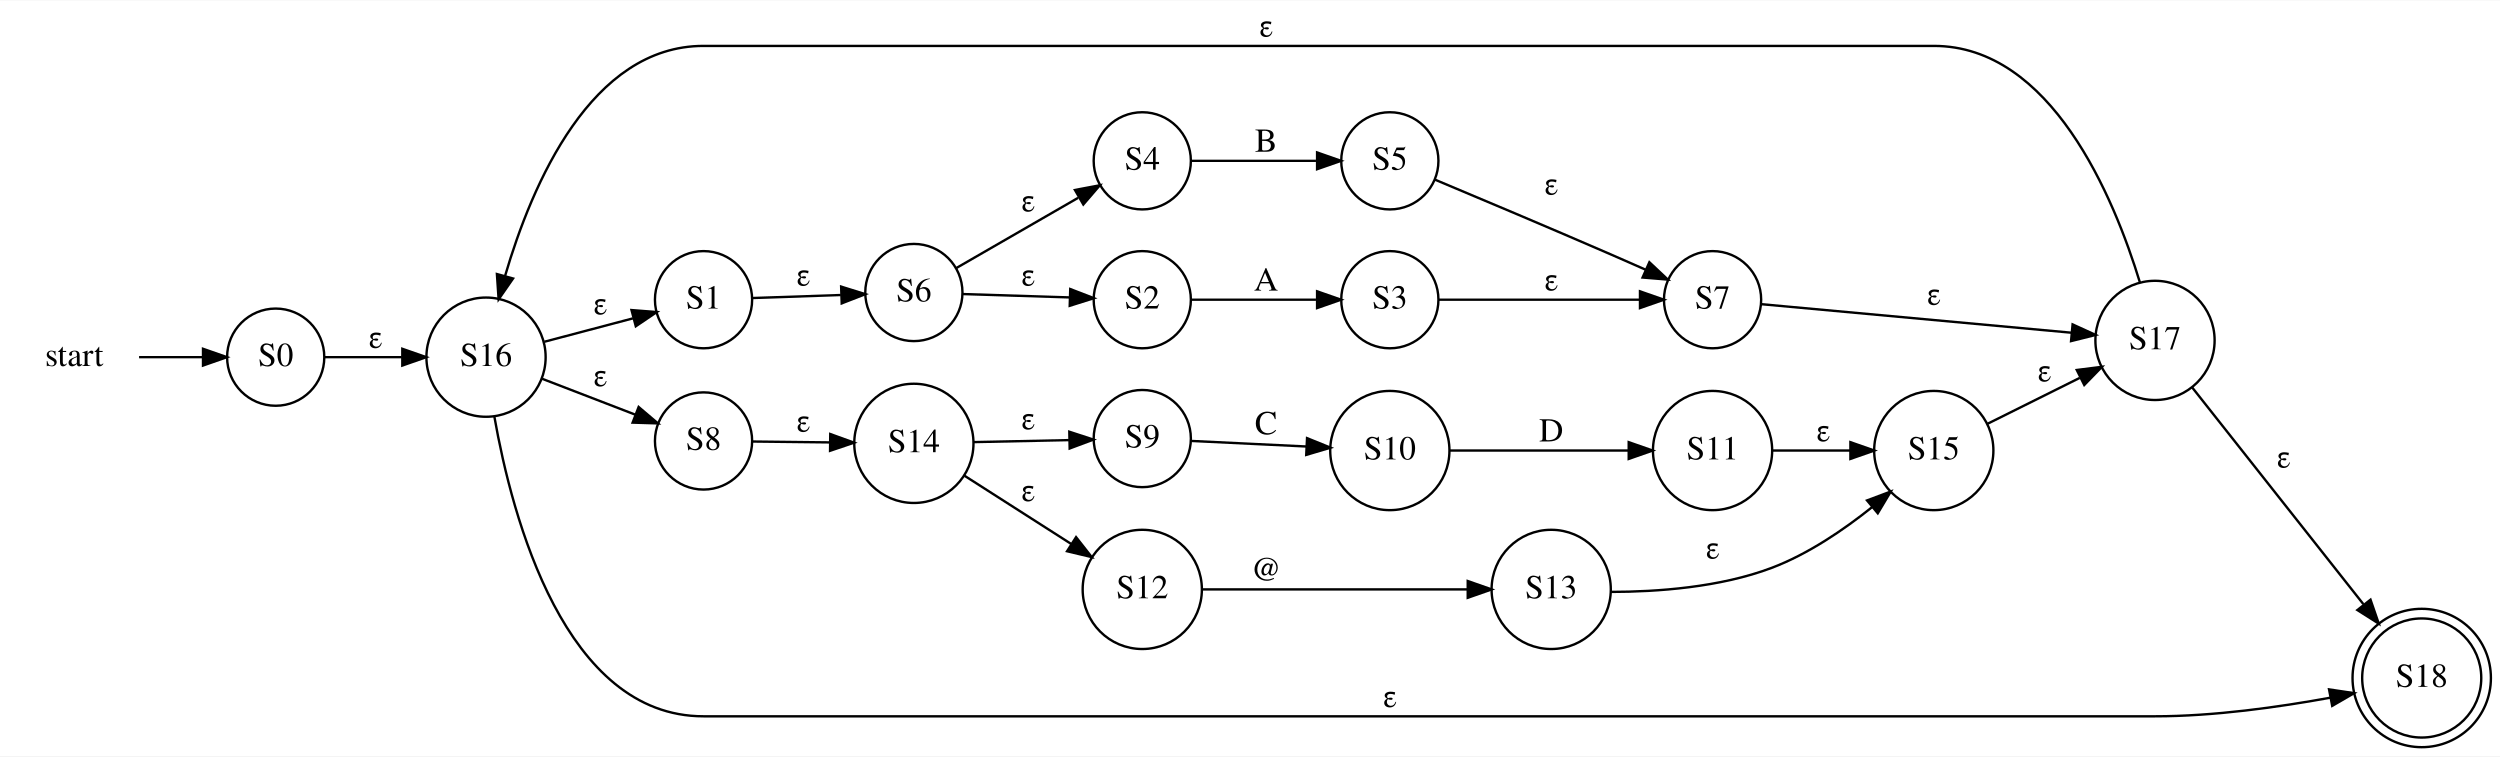
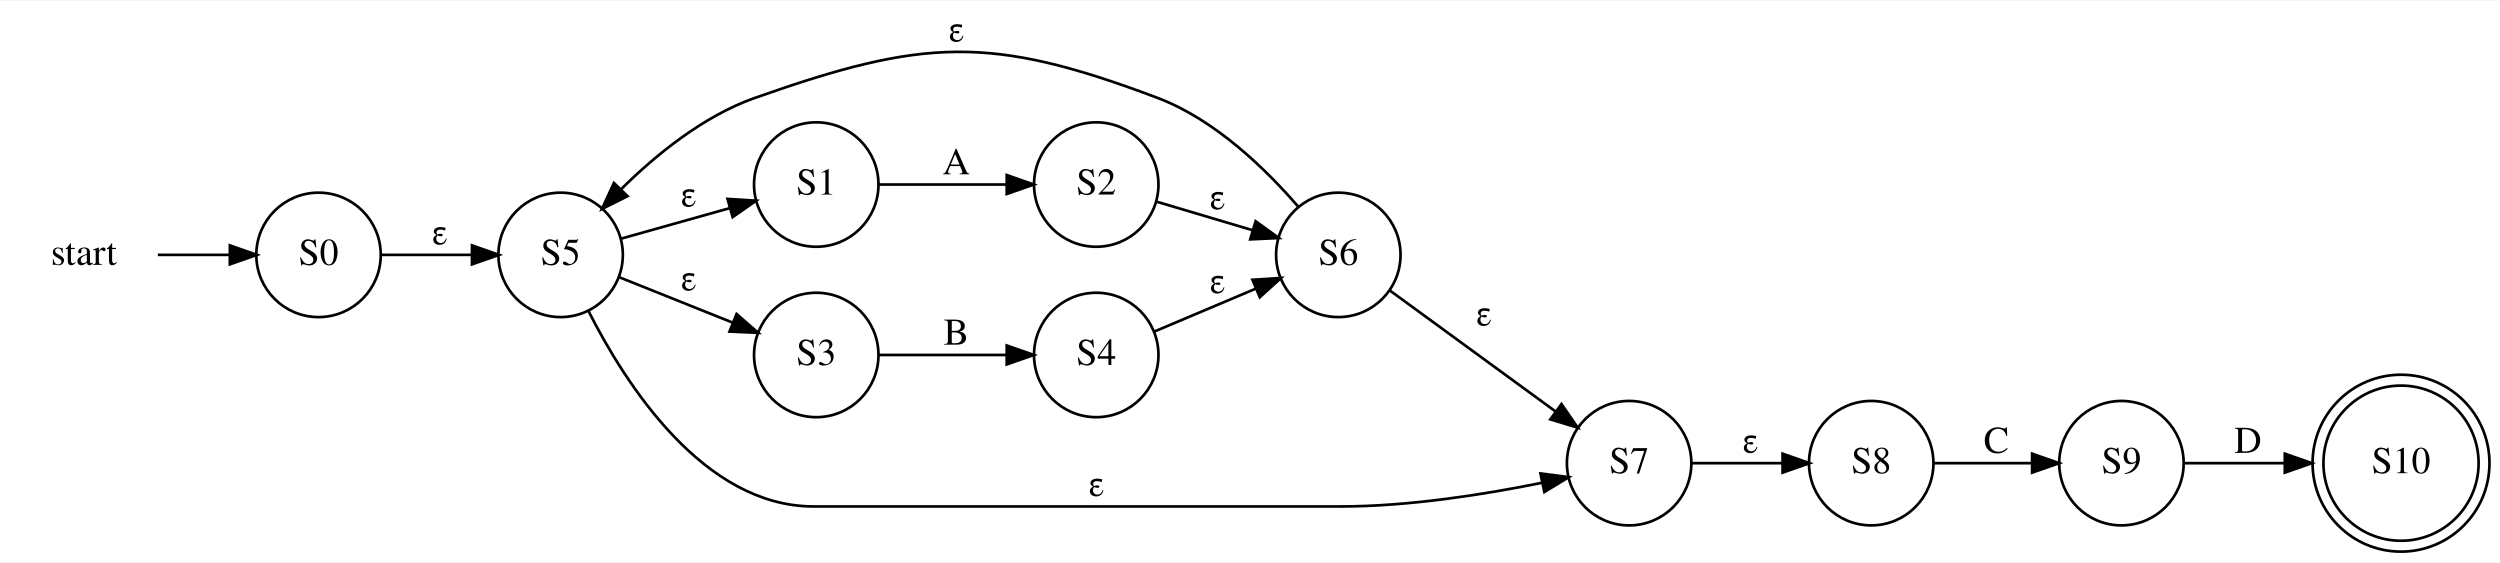
- <svg xmlns="http://www.w3.org/2000/svg" width="1044pt" height="316pt" viewBox="0.00 0.00 1044.15 315.70">
-   <g id="graph0" class="graph" transform="scale(1 1) rotate(0) translate(4 311.6978)">
-     <polygon fill="#ffffff" stroke="transparent" points="-4,4 -4,-311.698 1040.153,-311.698 1040.153,4 -4,4" />
+ <svg xmlns="http://www.w3.org/2000/svg" width="924pt" height="208pt" viewBox="0.00 0.00 924.16 207.60">
+   <g id="graph0" class="graph" transform="scale(1 1) rotate(0) translate(4 203.6)">
+     <polygon fill="white" stroke="transparent" points="-4,4 -4,-203.6 920.16,-203.6 920.16,4 -4,4" />
    <g id="node1" class="node">
-       <text text-anchor="middle" x="27" y="-158.998" font-family="Times,serif" font-size="14.00" fill="#000000">start</text>
+       <text text-anchor="middle" x="27" y="-105.9" font-family="Times,serif" font-size="14.00">start</text>
    </g>
    <g id="node2" class="node">
-       <ellipse fill="none" stroke="#000000" cx="111.148" cy="-162.698" rx="20.297" ry="20.297" />
-       <text text-anchor="middle" x="111.148" y="-158.998" font-family="Times,serif" font-size="14.00" fill="#000000">S0</text>
+       <ellipse fill="none" stroke="black" cx="113.75" cy="-109.6" rx="23" ry="23" />
+       <text text-anchor="middle" x="113.75" y="-105.9" font-family="Times,serif" font-size="14.00">S0</text>
    </g>
    <g id="edge1" class="edge">
-       <path fill="none" stroke="#000000" d="M54.088,-162.698C62.559,-162.698 71.963,-162.698 80.651,-162.698" />
-       <polygon fill="#000000" stroke="#000000" points="80.785,-166.198 90.785,-162.698 80.785,-159.198 80.785,-166.198" />
+       <path fill="none" stroke="black" d="M54.35,-109.6C62.71,-109.6 72.05,-109.6 80.76,-109.6" />
+       <polygon fill="black" stroke="black" points="80.97,-113.1 90.97,-109.6 80.97,-106.1 80.97,-113.1" />
    </g>
    <g id="node3" class="node">
-       <ellipse fill="none" stroke="#000000" cx="198.994" cy="-162.698" rx="24.897" ry="24.897" />
-       <text text-anchor="middle" x="198.994" y="-158.998" font-family="Times,serif" font-size="14.00" fill="#000000">S16</text>
+       <ellipse fill="none" stroke="black" cx="203.24" cy="-109.6" rx="23" ry="23" />
+       <text text-anchor="middle" x="203.24" y="-105.9" font-family="Times,serif" font-size="14.00">S5</text>
    </g>
    <g id="edge2" class="edge">
-       <path fill="none" stroke="#000000" d="M131.523,-162.698C141.125,-162.698 152.859,-162.698 163.833,-162.698" />
-       <polygon fill="#000000" stroke="#000000" points="164.027,-166.198 174.027,-162.698 164.027,-159.198 164.027,-166.198" />
-       <text text-anchor="middle" x="152.796" y="-166.498" font-family="Times,serif" font-size="14.00" fill="#000000">ε</text>
+       <path fill="none" stroke="black" d="M136.83,-109.6C146.96,-109.6 159.16,-109.6 170.26,-109.6" />
+       <polygon fill="black" stroke="black" points="170.48,-113.1 180.48,-109.6 170.48,-106.1 170.48,-113.1" />
+       <text text-anchor="middle" x="158.5" y="-113.4" font-family="Times,serif" font-size="14.00">ε</text>
    </g>
    <g id="node4" class="node">
-       <ellipse fill="none" stroke="#000000" cx="289.84" cy="-186.698" rx="20.297" ry="20.297" />
-       <text text-anchor="middle" x="289.84" y="-182.998" font-family="Times,serif" font-size="14.00" fill="#000000">S1</text>
+       <ellipse fill="none" stroke="black" cx="297.74" cy="-135.6" rx="23" ry="23" />
+       <text text-anchor="middle" x="297.74" y="-131.9" font-family="Times,serif" font-size="14.00">S1</text>
    </g>
-     <g id="edge20" class="edge">
-       <path fill="none" stroke="#000000" d="M223.339,-169.129C234.721,-172.136 248.372,-175.743 260.336,-178.903" />
-       <polygon fill="#000000" stroke="#000000" points="259.754,-182.37 270.317,-181.54 261.542,-175.602 259.754,-182.37" />
-       <text text-anchor="middle" x="246.692" y="-180.498" font-family="Times,serif" font-size="14.00" fill="#000000">ε</text>
+     <g id="edge7" class="edge">
+       <path fill="none" stroke="black" d="M225.23,-115.5C237.21,-118.86 252.45,-123.15 265.78,-126.89" />
+       <polygon fill="black" stroke="black" points="264.94,-130.29 275.51,-129.63 266.83,-123.56 264.94,-130.29" />
+       <text text-anchor="middle" x="250.49" y="-127.4" font-family="Times,serif" font-size="14.00">ε</text>
+     </g>
+     <g id="node7" class="node">
+       <ellipse fill="none" stroke="black" cx="297.74" cy="-72.6" rx="23" ry="23" />
+       <text text-anchor="middle" x="297.74" y="-68.9" font-family="Times,serif" font-size="14.00">S3</text>
+     </g>
+     <g id="edge8" class="edge">
+       <path fill="none" stroke="black" d="M224.77,-101.39C237.11,-96.45 253.02,-90.09 266.74,-84.6" />
+       <polygon fill="black" stroke="black" points="268.28,-87.75 276.27,-80.79 265.68,-81.25 268.28,-87.75" />
+       <text text-anchor="middle" x="250.49" y="-96.4" font-family="Times,serif" font-size="14.00">ε </text>
+     </g>
+     <g id="node9" class="node">
+       <ellipse fill="none" stroke="black" cx="598.23" cy="-32.6" rx="23" ry="23" />
+       <text text-anchor="middle" x="598.23" y="-28.9" font-family="Times,serif" font-size="14.00">S7</text>
+     </g>
+     <g id="edge9" class="edge">
+       <path fill="none" stroke="black" d="M213.48,-88.96C227.32,-61.56 256.21,-16.6 296.74,-16.6 296.74,-16.6 296.74,-16.6 491.73,-16.6 516.93,-16.6 545.13,-21.11 566.03,-25.35" />
+       <polygon fill="black" stroke="black" points="565.45,-28.8 575.95,-27.45 566.89,-21.95 565.45,-28.8" />
+       <text text-anchor="middle" x="401.24" y="-20.4" font-family="Times,serif" font-size="14.00">ε     </text>
+     </g>
+     <g id="node5" class="node">
+       <ellipse fill="none" stroke="black" cx="401.24" cy="-135.6" rx="23" ry="23" />
+       <text text-anchor="middle" x="401.24" y="-131.9" font-family="Times,serif" font-size="14.00">S2</text>
+     </g>
+     <g id="edge3" class="edge">
+       <path fill="none" stroke="black" d="M320.51,-135.6C334.33,-135.6 352.46,-135.6 367.94,-135.6" />
+       <polygon fill="black" stroke="black" points="368.15,-139.1 378.15,-135.6 368.15,-132.1 368.15,-139.1" />
+       <text text-anchor="middle" x="349.49" y="-139.4" font-family="Times,serif" font-size="14.00">A</text>
+     </g>
+     <g id="node6" class="node">
+       <ellipse fill="none" stroke="black" cx="490.73" cy="-109.6" rx="23" ry="23" />
+       <text text-anchor="middle" x="490.73" y="-105.9" font-family="Times,serif" font-size="14.00">S6</text>
+     </g>
+     <g id="edge4" class="edge">
+       <path fill="none" stroke="black" d="M423.42,-129.3C434.06,-126.14 447.15,-122.25 458.88,-118.76" />
+       <polygon fill="black" stroke="black" points="460.16,-122.04 468.75,-115.83 458.16,-115.33 460.16,-122.04" />
+       <text text-anchor="middle" x="445.98" y="-126.4" font-family="Times,serif" font-size="14.00">ε</text>
+     </g>
+     <g id="edge10" class="edge">
+       <path fill="none" stroke="black" d="M475.99,-127.32C463.99,-141.25 445.2,-159.58 423.98,-167.6 362.04,-191.01 337.43,-189.64 274.99,-167.6 255.96,-160.88 238.39,-146.54 225.52,-133.8" />
+       <polygon fill="black" stroke="black" points="227.98,-131.31 218.51,-126.56 222.95,-136.18 227.98,-131.31" />
+       <text text-anchor="middle" x="349.49" y="-188.4" font-family="Times,serif" font-size="14.00">ε   </text>
+     </g>
+     <g id="edge11" class="edge">
+       <path fill="none" stroke="black" d="M509.63,-96.54C526.45,-84.26 551.83,-65.73 570.95,-51.77" />
+       <polygon fill="black" stroke="black" points="573.23,-54.45 579.24,-45.72 569.1,-48.79 573.23,-54.45" />
+       <text text-anchor="middle" x="544.48" y="-83.4" font-family="Times,serif" font-size="14.00">ε    </text>
+     </g>
+     <g id="node8" class="node">
+       <ellipse fill="none" stroke="black" cx="401.24" cy="-72.6" rx="23" ry="23" />
+       <text text-anchor="middle" x="401.24" y="-68.9" font-family="Times,serif" font-size="14.00">S4</text>
+     </g>
+     <g id="edge5" class="edge">
+       <path fill="none" stroke="black" d="M320.51,-72.6C334.33,-72.6 352.46,-72.6 367.94,-72.6" />
+       <polygon fill="black" stroke="black" points="368.15,-76.1 378.15,-72.6 368.15,-69.1 368.15,-76.1" />
+       <text text-anchor="middle" x="349.49" y="-76.4" font-family="Times,serif" font-size="14.00">B</text>
+     </g>
+     <g id="edge6" class="edge">
+       <path fill="none" stroke="black" d="M422.53,-81.18C433.68,-85.9 447.72,-91.83 460.08,-97.06" />
+       <polygon fill="black" stroke="black" points="458.98,-100.39 469.55,-101.06 461.7,-93.94 458.98,-100.39" />
+       <text text-anchor="middle" x="445.98" y="-95.4" font-family="Times,serif" font-size="14.00">ε</text>
+     </g>
+     <g id="node10" class="node">
+       <ellipse fill="none" stroke="black" cx="687.72" cy="-32.6" rx="23" ry="23" />
+       <text text-anchor="middle" x="687.72" y="-28.9" font-family="Times,serif" font-size="14.00">S8</text>
+     </g>
+     <g id="edge12" class="edge">
+       <path fill="none" stroke="black" d="M621.31,-32.6C631.43,-32.6 643.64,-32.6 654.74,-32.6" />
+       <polygon fill="black" stroke="black" points="654.96,-36.1 664.95,-32.6 654.95,-29.1 654.96,-36.1" />
+       <text text-anchor="middle" x="642.98" y="-36.4" font-family="Times,serif" font-size="14.00">ε</text>
+     </g>
+     <g id="node11" class="node">
+       <ellipse fill="none" stroke="black" cx="780.22" cy="-32.6" rx="23" ry="23" />
+       <text text-anchor="middle" x="780.22" y="-28.9" font-family="Times,serif" font-size="14.00">S9</text>
+     </g>
+     <g id="edge13" class="edge">
+       <path fill="none" stroke="black" d="M710.63,-32.6C721.55,-32.6 734.98,-32.6 747.04,-32.6" />
+       <polygon fill="black" stroke="black" points="747.2,-36.1 757.2,-32.6 747.2,-29.1 747.2,-36.1" />
+       <text text-anchor="middle" x="733.97" y="-36.4" font-family="Times,serif" font-size="14.00">C</text>
    </g>
    <g id="node12" class="node">
-       <ellipse fill="none" stroke="#000000" cx="289.84" cy="-127.698" rx="20.297" ry="20.297" />
-       <text text-anchor="middle" x="289.84" y="-123.998" font-family="Times,serif" font-size="14.00" fill="#000000">S8</text>
-     </g>
-     <g id="edge21" class="edge">
-       <path fill="none" stroke="#000000" d="M222.389,-153.684C234.253,-149.114 248.763,-143.524 261.281,-138.701" />
-       <polygon fill="#000000" stroke="#000000" points="262.731,-141.893 270.805,-135.032 260.215,-135.361 262.731,-141.893" />
-       <text text-anchor="middle" x="246.692" y="-150.498" font-family="Times,serif" font-size="14.00" fill="#000000">ε </text>
-     </g>
-     <g id="node20" class="node">
-       <ellipse fill="none" stroke="#000000" cx="1007.456" cy="-28.698" rx="24.869" ry="24.869" />
-       <ellipse fill="none" stroke="#000000" cx="1007.456" cy="-28.698" rx="28.897" ry="28.897" />
-       <text text-anchor="middle" x="1007.456" y="-24.998" font-family="Times,serif" font-size="14.00" fill="#000000">S18</text>
-     </g>
-     <g id="edge22" class="edge">
-       <path fill="none" stroke="#000000" d="M202.461,-137.928C209.971,-95.324 231.994,-12.698 289.84,-12.698 289.84,-12.698 289.84,-12.698 896.06,-12.698 920.574,-12.698 947.817,-16.541 969.226,-20.46" />
-       <polygon fill="#000000" stroke="#000000" points="968.75,-23.933 979.229,-22.374 970.065,-17.058 968.75,-23.933" />
-       <text text-anchor="middle" x="576.477" y="-16.498" font-family="Times,serif" font-size="14.00" fill="#000000">ε     </text>
-     </g>
-     <g id="node5" class="node">
-       <ellipse fill="none" stroke="#000000" cx="377.686" cy="-189.698" rx="20.297" ry="20.297" />
-       <text text-anchor="middle" x="377.686" y="-185.998" font-family="Times,serif" font-size="14.00" fill="#000000">S6</text>
-     </g>
-     <g id="edge3" class="edge">
-       <path fill="none" stroke="#000000" d="M310.215,-187.394C321.191,-187.768 334.953,-188.238 347.181,-188.656" />
-       <polygon fill="#000000" stroke="#000000" points="347.309,-192.162 357.422,-189.006 347.548,-185.166 347.309,-192.162" />
-       <text text-anchor="middle" x="331.488" y="-192.498" font-family="Times,serif" font-size="14.00" fill="#000000">ε</text>
-     </g>
-     <g id="node6" class="node">
-       <ellipse fill="none" stroke="#000000" cx="473.082" cy="-186.698" rx="20.297" ry="20.297" />
-       <text text-anchor="middle" x="473.082" y="-182.998" font-family="Times,serif" font-size="14.00" fill="#000000">S2</text>
-     </g>
-     <g id="edge8" class="edge">
-       <path fill="none" stroke="#000000" d="M397.917,-189.062C410.944,-188.652 428.118,-188.112 442.761,-187.651" />
-       <polygon fill="#000000" stroke="#000000" points="442.995,-191.146 452.88,-187.333 442.775,-184.149 442.995,-191.146" />
-       <text text-anchor="middle" x="425.384" y="-192.498" font-family="Times,serif" font-size="14.00" fill="#000000">ε</text>
-     </g>
-     <g id="node9" class="node">
-       <ellipse fill="none" stroke="#000000" cx="473.082" cy="-244.698" rx="20.297" ry="20.297" />
-       <text text-anchor="middle" x="473.082" y="-240.998" font-family="Times,serif" font-size="14.00" fill="#000000">S4</text>
-     </g>
-     <g id="edge9" class="edge">
-       <path fill="none" stroke="#000000" d="M395.183,-199.786C409.482,-208.03 429.932,-219.82 446.291,-229.251" />
-       <polygon fill="#000000" stroke="#000000" points="444.961,-232.525 455.373,-234.488 448.458,-226.461 444.961,-232.525" />
-       <text text-anchor="middle" x="425.384" y="-223.498" font-family="Times,serif" font-size="14.00" fill="#000000">ε </text>
-     </g>
-     <g id="node7" class="node">
-       <ellipse fill="none" stroke="#000000" cx="576.477" cy="-186.698" rx="20.297" ry="20.297" />
-       <text text-anchor="middle" x="576.477" y="-182.998" font-family="Times,serif" font-size="14.00" fill="#000000">S3</text>
-     </g>
-     <g id="edge4" class="edge">
-       <path fill="none" stroke="#000000" d="M493.51,-186.698C508.379,-186.698 528.777,-186.698 545.626,-186.698" />
-       <polygon fill="#000000" stroke="#000000" points="546.092,-190.198 556.092,-186.698 546.092,-183.198 546.092,-190.198" />
-       <text text-anchor="middle" x="524.78" y="-190.498" font-family="Times,serif" font-size="14.00" fill="#000000">A</text>
-     </g>
-     <g id="node8" class="node">
-       <ellipse fill="none" stroke="#000000" cx="711.269" cy="-186.698" rx="20.297" ry="20.297" />
-       <text text-anchor="middle" x="711.269" y="-182.998" font-family="Times,serif" font-size="14.00" fill="#000000">S7</text>
-     </g>
-     <g id="edge5" class="edge">
-       <path fill="none" stroke="#000000" d="M596.657,-186.698C618.892,-186.698 654.905,-186.698 680.627,-186.698" />
-       <polygon fill="#000000" stroke="#000000" points="680.951,-190.198 690.951,-186.698 680.951,-183.198 680.951,-190.198" />
-       <text text-anchor="middle" x="643.873" y="-190.498" font-family="Times,serif" font-size="14.00" fill="#000000">ε</text>
-     </g>
-     <g id="node11" class="node">
-       <ellipse fill="none" stroke="#000000" cx="896.06" cy="-169.698" rx="24.897" ry="24.897" />
-       <text text-anchor="middle" x="896.06" y="-165.998" font-family="Times,serif" font-size="14.00" fill="#000000">S17</text>
-     </g>
-     <g id="edge10" class="edge">
-       <path fill="none" stroke="#000000" d="M731.396,-184.846C762.52,-181.983 822.729,-176.444 861.079,-172.916" />
-       <polygon fill="#000000" stroke="#000000" points="861.636,-176.38 871.273,-171.978 860.995,-169.409 861.636,-176.38" />
-       <text text-anchor="middle" x="803.664" y="-184.498" font-family="Times,serif" font-size="14.00" fill="#000000">ε</text>
-     </g>
-     <g id="node10" class="node">
-       <ellipse fill="none" stroke="#000000" cx="576.477" cy="-244.698" rx="20.297" ry="20.297" />
-       <text text-anchor="middle" x="576.477" y="-240.998" font-family="Times,serif" font-size="14.00" fill="#000000">S5</text>
-     </g>
-     <g id="edge6" class="edge">
-       <path fill="none" stroke="#000000" d="M493.51,-244.698C508.379,-244.698 528.777,-244.698 545.626,-244.698" />
-       <polygon fill="#000000" stroke="#000000" points="546.092,-248.198 556.092,-244.698 546.092,-241.198 546.092,-248.198" />
-       <text text-anchor="middle" x="524.78" y="-248.498" font-family="Times,serif" font-size="14.00" fill="#000000">B</text>
-     </g>
-     <g id="edge7" class="edge">
-       <path fill="none" stroke="#000000" d="M595.216,-236.879C613.855,-229.075 643.248,-216.693 668.571,-205.698 673.378,-203.611 678.478,-201.367 683.416,-199.179" />
-       <polygon fill="#000000" stroke="#000000" points="684.882,-202.358 692.595,-195.095 682.036,-195.962 684.882,-202.358" />
-       <text text-anchor="middle" x="643.873" y="-230.498" font-family="Times,serif" font-size="14.00" fill="#000000">ε</text>
-     </g>
-     <g id="edge23" class="edge">
-       <path fill="none" stroke="#000000" d="M889.818,-193.705C878.896,-229.501 852.673,-292.698 803.664,-292.698 289.84,-292.698 289.84,-292.698 289.84,-292.698 242.954,-292.698 218.248,-235.179 206.959,-196.661" />
-       <polygon fill="#000000" stroke="#000000" points="210.284,-195.553 204.248,-186.845 203.536,-197.416 210.284,-195.553" />
-       <text text-anchor="middle" x="524.78" y="-296.498" font-family="Times,serif" font-size="14.00" fill="#000000">ε   </text>
-     </g>
-     <g id="edge24" class="edge">
-       <path fill="none" stroke="#000000" d="M911.549,-150.092C930.078,-126.639 961.318,-87.096 983.091,-59.538" />
-       <polygon fill="#000000" stroke="#000000" points="986.066,-61.417 989.519,-51.401 980.574,-57.078 986.066,-61.417" />
-       <text text-anchor="middle" x="949.758" y="-116.498" font-family="Times,serif" font-size="14.00" fill="#000000">ε    </text>
-     </g>
-     <g id="node13" class="node">
-       <ellipse fill="none" stroke="#000000" cx="377.686" cy="-126.698" rx="24.897" ry="24.897" />
-       <text text-anchor="middle" x="377.686" y="-122.998" font-family="Times,serif" font-size="14.00" fill="#000000">S14</text>
-     </g>
-     <g id="edge11" class="edge">
-       <path fill="none" stroke="#000000" d="M310.215,-127.466C319.817,-127.357 331.551,-127.223 342.525,-127.098" />
-       <polygon fill="#000000" stroke="#000000" points="342.759,-130.596 352.719,-126.982 342.68,-123.596 342.759,-130.596" />
-       <text text-anchor="middle" x="331.488" y="-131.498" font-family="Times,serif" font-size="14.00" fill="#000000">ε</text>
-     </g>
-     <g id="node14" class="node">
-       <ellipse fill="none" stroke="#000000" cx="473.082" cy="-128.698" rx="20.297" ry="20.297" />
-       <text text-anchor="middle" x="473.082" y="-124.998" font-family="Times,serif" font-size="14.00" fill="#000000">S9</text>
-     </g>
-     <g id="edge17" class="edge">
-       <path fill="none" stroke="#000000" d="M402.75,-127.223C414.912,-127.478 429.63,-127.787 442.452,-128.056" />
-       <polygon fill="#000000" stroke="#000000" points="442.608,-131.56 452.679,-128.27 442.755,-124.561 442.608,-131.56" />
-       <text text-anchor="middle" x="425.384" y="-132.498" font-family="Times,serif" font-size="14.00" fill="#000000">ε</text>
-     </g>
-     <g id="node18" class="node">
-       <ellipse fill="none" stroke="#000000" cx="473.082" cy="-65.698" rx="24.897" ry="24.897" />
-       <text text-anchor="middle" x="473.082" y="-61.998" font-family="Times,serif" font-size="14.00" fill="#000000">S12</text>
-     </g>
-     <g id="edge18" class="edge">
-       <path fill="none" stroke="#000000" d="M398.858,-113.16C411.949,-104.789 428.95,-93.918 443.377,-84.692" />
-       <polygon fill="#000000" stroke="#000000" points="445.43,-87.534 451.97,-79.198 441.659,-81.636 445.43,-87.534" />
-       <text text-anchor="middle" x="425.384" y="-102.498" font-family="Times,serif" font-size="14.00" fill="#000000">ε </text>
-     </g>
-     <g id="node15" class="node">
-       <ellipse fill="none" stroke="#000000" cx="576.477" cy="-123.698" rx="24.897" ry="24.897" />
-       <text text-anchor="middle" x="576.477" y="-119.998" font-family="Times,serif" font-size="14.00" fill="#000000">S10</text>
-     </g>
-     <g id="edge12" class="edge">
-       <path fill="none" stroke="#000000" d="M493.51,-127.71C507.22,-127.047 525.632,-126.157 541.627,-125.383" />
-       <polygon fill="#000000" stroke="#000000" points="541.897,-128.874 551.716,-124.895 541.558,-121.882 541.897,-128.874" />
-       <text text-anchor="middle" x="524.78" y="-130.498" font-family="Times,serif" font-size="14.00" fill="#000000">C</text>
-     </g>
-     <g id="node16" class="node">
-       <ellipse fill="none" stroke="#000000" cx="711.269" cy="-123.698" rx="24.897" ry="24.897" />
-       <text text-anchor="middle" x="711.269" y="-119.998" font-family="Times,serif" font-size="14.00" fill="#000000">S11</text>
-     </g>
-     <g id="edge13" class="edge">
-       <path fill="none" stroke="#000000" d="M601.2,-123.698C622.159,-123.698 652.471,-123.698 675.981,-123.698" />
-       <polygon fill="#000000" stroke="#000000" points="676.246,-127.198 686.246,-123.698 676.246,-120.198 676.246,-127.198" />
-       <text text-anchor="middle" x="643.873" y="-127.498" font-family="Times,serif" font-size="14.00" fill="#000000">D</text>
-     </g>
-     <g id="node17" class="node">
-       <ellipse fill="none" stroke="#000000" cx="803.664" cy="-123.698" rx="24.897" ry="24.897" />
-       <text text-anchor="middle" x="803.664" y="-119.998" font-family="Times,serif" font-size="14.00" fill="#000000">S15</text>
+       <ellipse fill="none" stroke="black" cx="883.57" cy="-32.6" rx="28.68" ry="28.68" />
+       <ellipse fill="none" stroke="black" cx="883.57" cy="-32.6" rx="32.7" ry="32.7" />
+       <text text-anchor="middle" x="883.57" y="-28.9" font-family="Times,serif" font-size="14.00">S10</text>
    </g>
    <g id="edge14" class="edge">
-       <path fill="none" stroke="#000000" d="M736.029,-123.698C746.075,-123.698 757.859,-123.698 768.751,-123.698" />
-       <polygon fill="#000000" stroke="#000000" points="768.836,-127.198 778.836,-123.698 768.836,-120.198 768.836,-127.198" />
-       <text text-anchor="middle" x="757.467" y="-127.498" font-family="Times,serif" font-size="14.00" fill="#000000">ε</text>
-     </g>
-     <g id="edge19" class="edge">
-       <path fill="none" stroke="#000000" d="M826.031,-134.833C837.607,-140.596 851.932,-147.728 864.604,-154.037" />
-       <polygon fill="#000000" stroke="#000000" points="863.388,-157.341 873.899,-158.665 866.508,-151.075 863.388,-157.341" />
-       <text text-anchor="middle" x="849.862" y="-152.498" font-family="Times,serif" font-size="14.00" fill="#000000">ε</text>
-     </g>
-     <g id="node19" class="node">
-       <ellipse fill="none" stroke="#000000" cx="643.873" cy="-65.698" rx="24.897" ry="24.897" />
-       <text text-anchor="middle" x="643.873" y="-61.998" font-family="Times,serif" font-size="14.00" fill="#000000">S13</text>
-     </g>
-     <g id="edge15" class="edge">
-       <path fill="none" stroke="#000000" d="M497.916,-65.698C527.135,-65.698 575.842,-65.698 608.878,-65.698" />
-       <polygon fill="#000000" stroke="#000000" points="609.009,-69.198 619.009,-65.698 609.009,-62.198 609.009,-69.198" />
-       <text text-anchor="middle" x="524.78" y="-69.498" font-family="Times,serif" font-size="14.00" fill="#000000">@</text>
-     </g>
-     <g id="edge16" class="edge">
-       <path fill="none" stroke="#000000" d="M668.908,-64.655C687.898,-64.682 714.332,-66.506 735.967,-74.698 751.18,-80.459 766.054,-90.573 777.967,-100.122" />
-       <polygon fill="#000000" stroke="#000000" points="775.788,-102.863 785.709,-106.582 780.273,-97.488 775.788,-102.863" />
-       <text text-anchor="middle" x="711.269" y="-78.498" font-family="Times,serif" font-size="14.00" fill="#000000">ε</text>
+       <path fill="none" stroke="black" d="M803.21,-32.6C814.14,-32.6 827.73,-32.6 840.56,-32.6" />
+       <polygon fill="black" stroke="black" points="840.61,-36.1 850.61,-32.6 840.61,-29.1 840.61,-36.1" />
+       <text text-anchor="middle" x="826.97" y="-36.4" font-family="Times,serif" font-size="14.00">D</text>
    </g>
  </g>
</svg>
